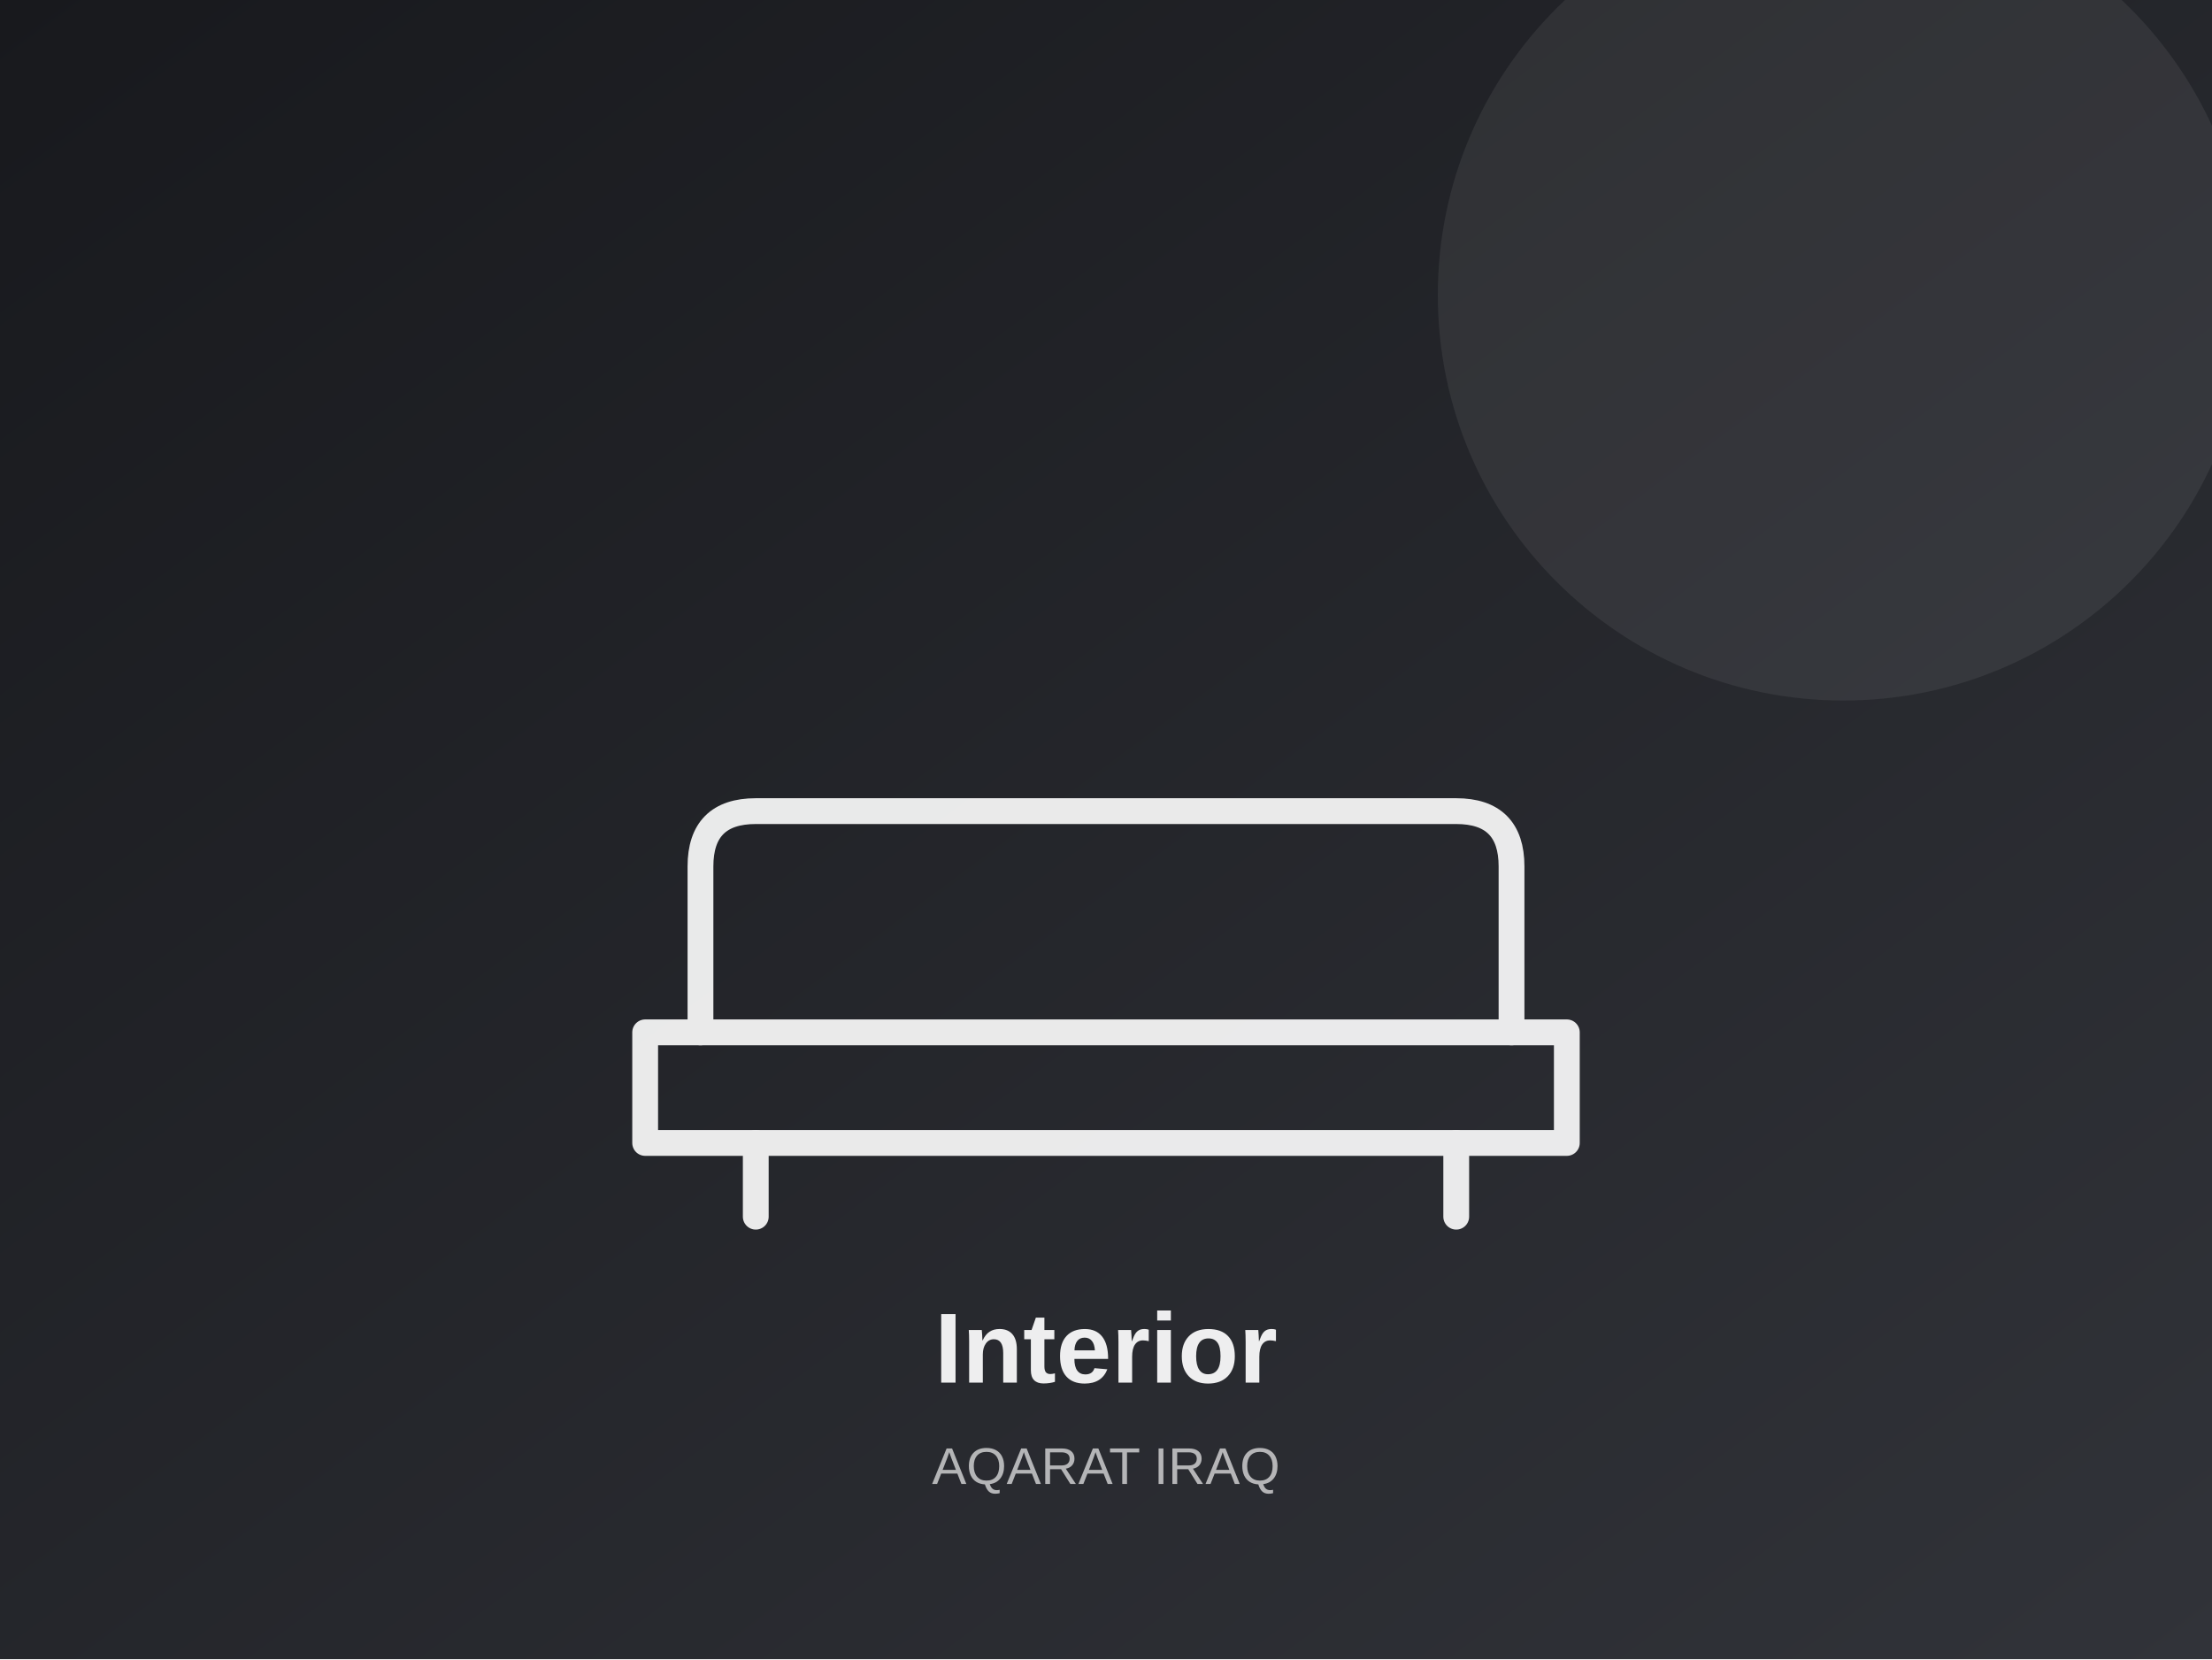
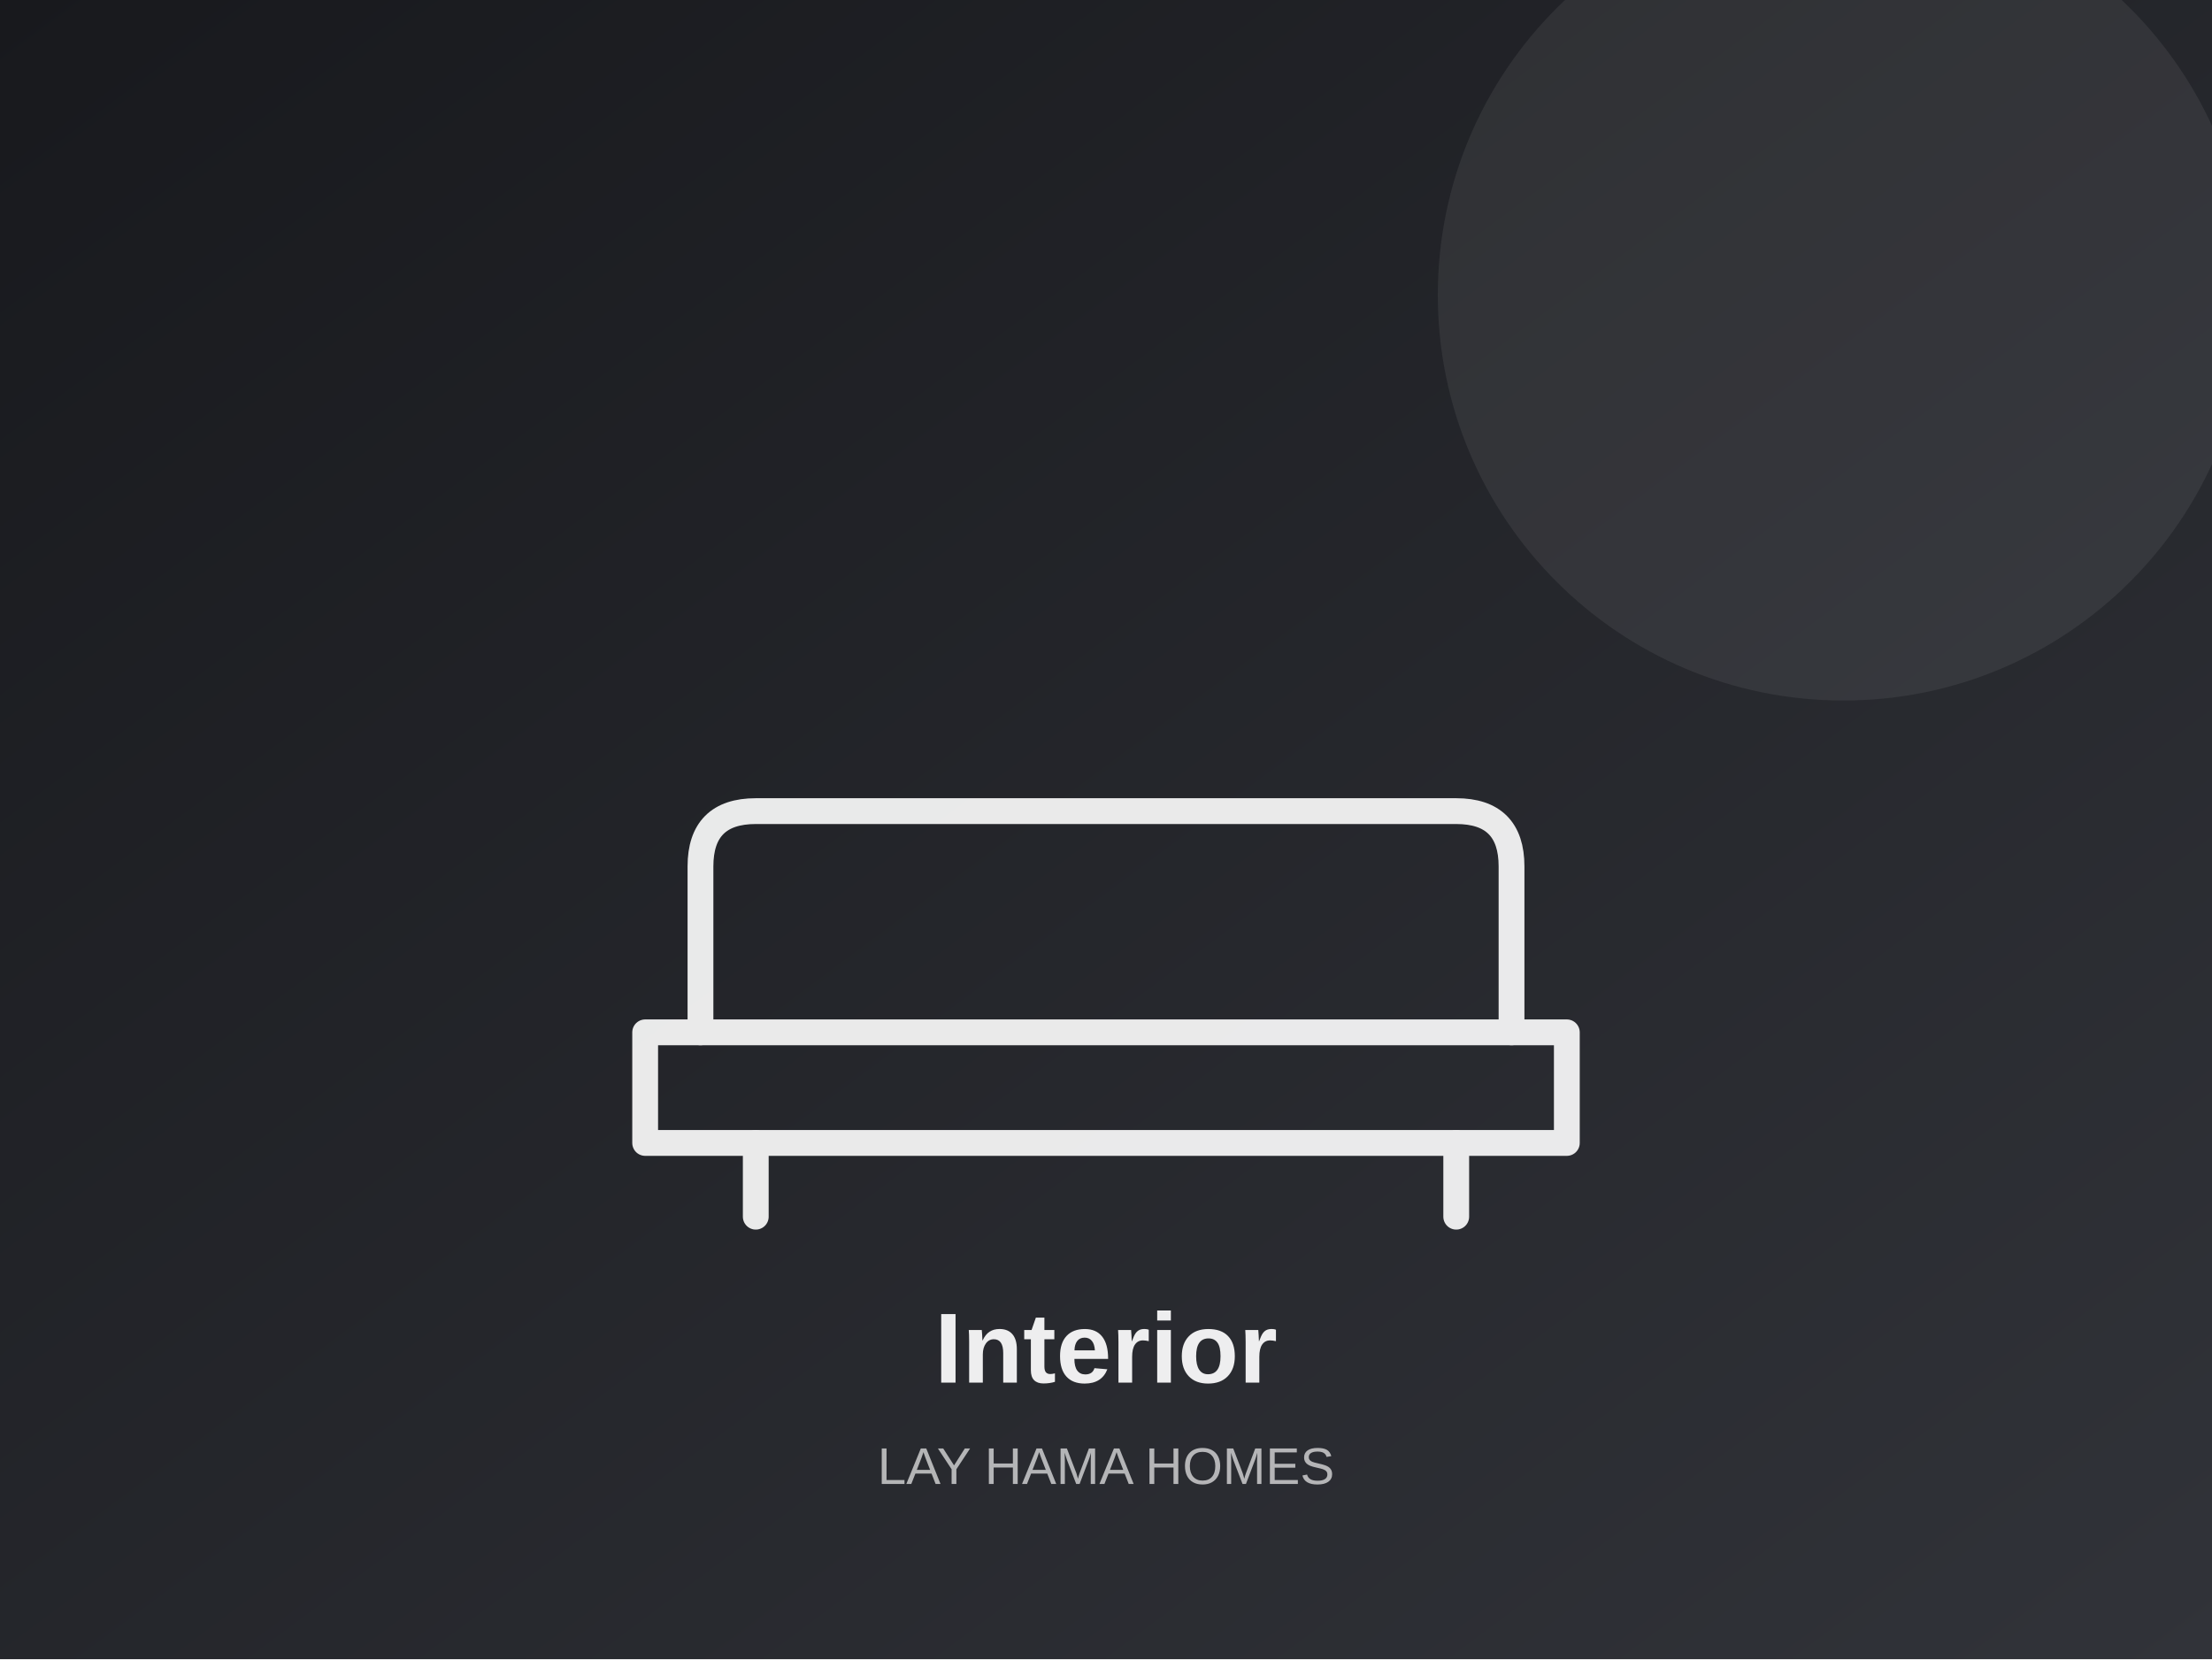
<svg xmlns="http://www.w3.org/2000/svg" viewBox="0 0 1200 900" width="1200" height="900">
  <defs>
    <linearGradient id="g" x1="0" y1="0" x2="1" y2="1">
      <stop offset="0" stop-color="#18191d" />
      <stop offset="1" stop-color="#313339" />
    </linearGradient>
  </defs>
  <rect width="1200" height="900" fill="url(#g)" />
  <circle cx="1000" cy="160" r="220" fill="#ffffff" opacity="0.07" />
  <g fill="none" stroke="#ffffff" stroke-width="14" stroke-linejoin="round" stroke-linecap="round" opacity="0.9">
    <path d="M380 560 L380 470 Q380 440 410 440 L790 440 Q820 440 820 470 L820 560" />
    <path d="M350 560 L850 560 L850 620 L350 620 Z" />
    <line x1="410" y1="620" x2="410" y2="660" />
    <line x1="790" y1="620" x2="790" y2="660" />
  </g>
  <text x="600" y="750" font-family="Segoe UI, Arial, sans-serif" font-size="54" font-weight="700" fill="#ffffff" text-anchor="middle" opacity="0.92">Interior</text>
-   <text x="600" y="805" font-family="Segoe UI, Arial, sans-serif" font-size="28" fill="#ffffff" text-anchor="middle" opacity="0.65">AQARAT IRAQ</text>
+   <text x="600" y="805" font-family="Segoe UI, Arial, sans-serif" font-size="28" fill="#ffffff" text-anchor="middle" opacity="0.65">LAY HAMA HOMES</text>
</svg>
